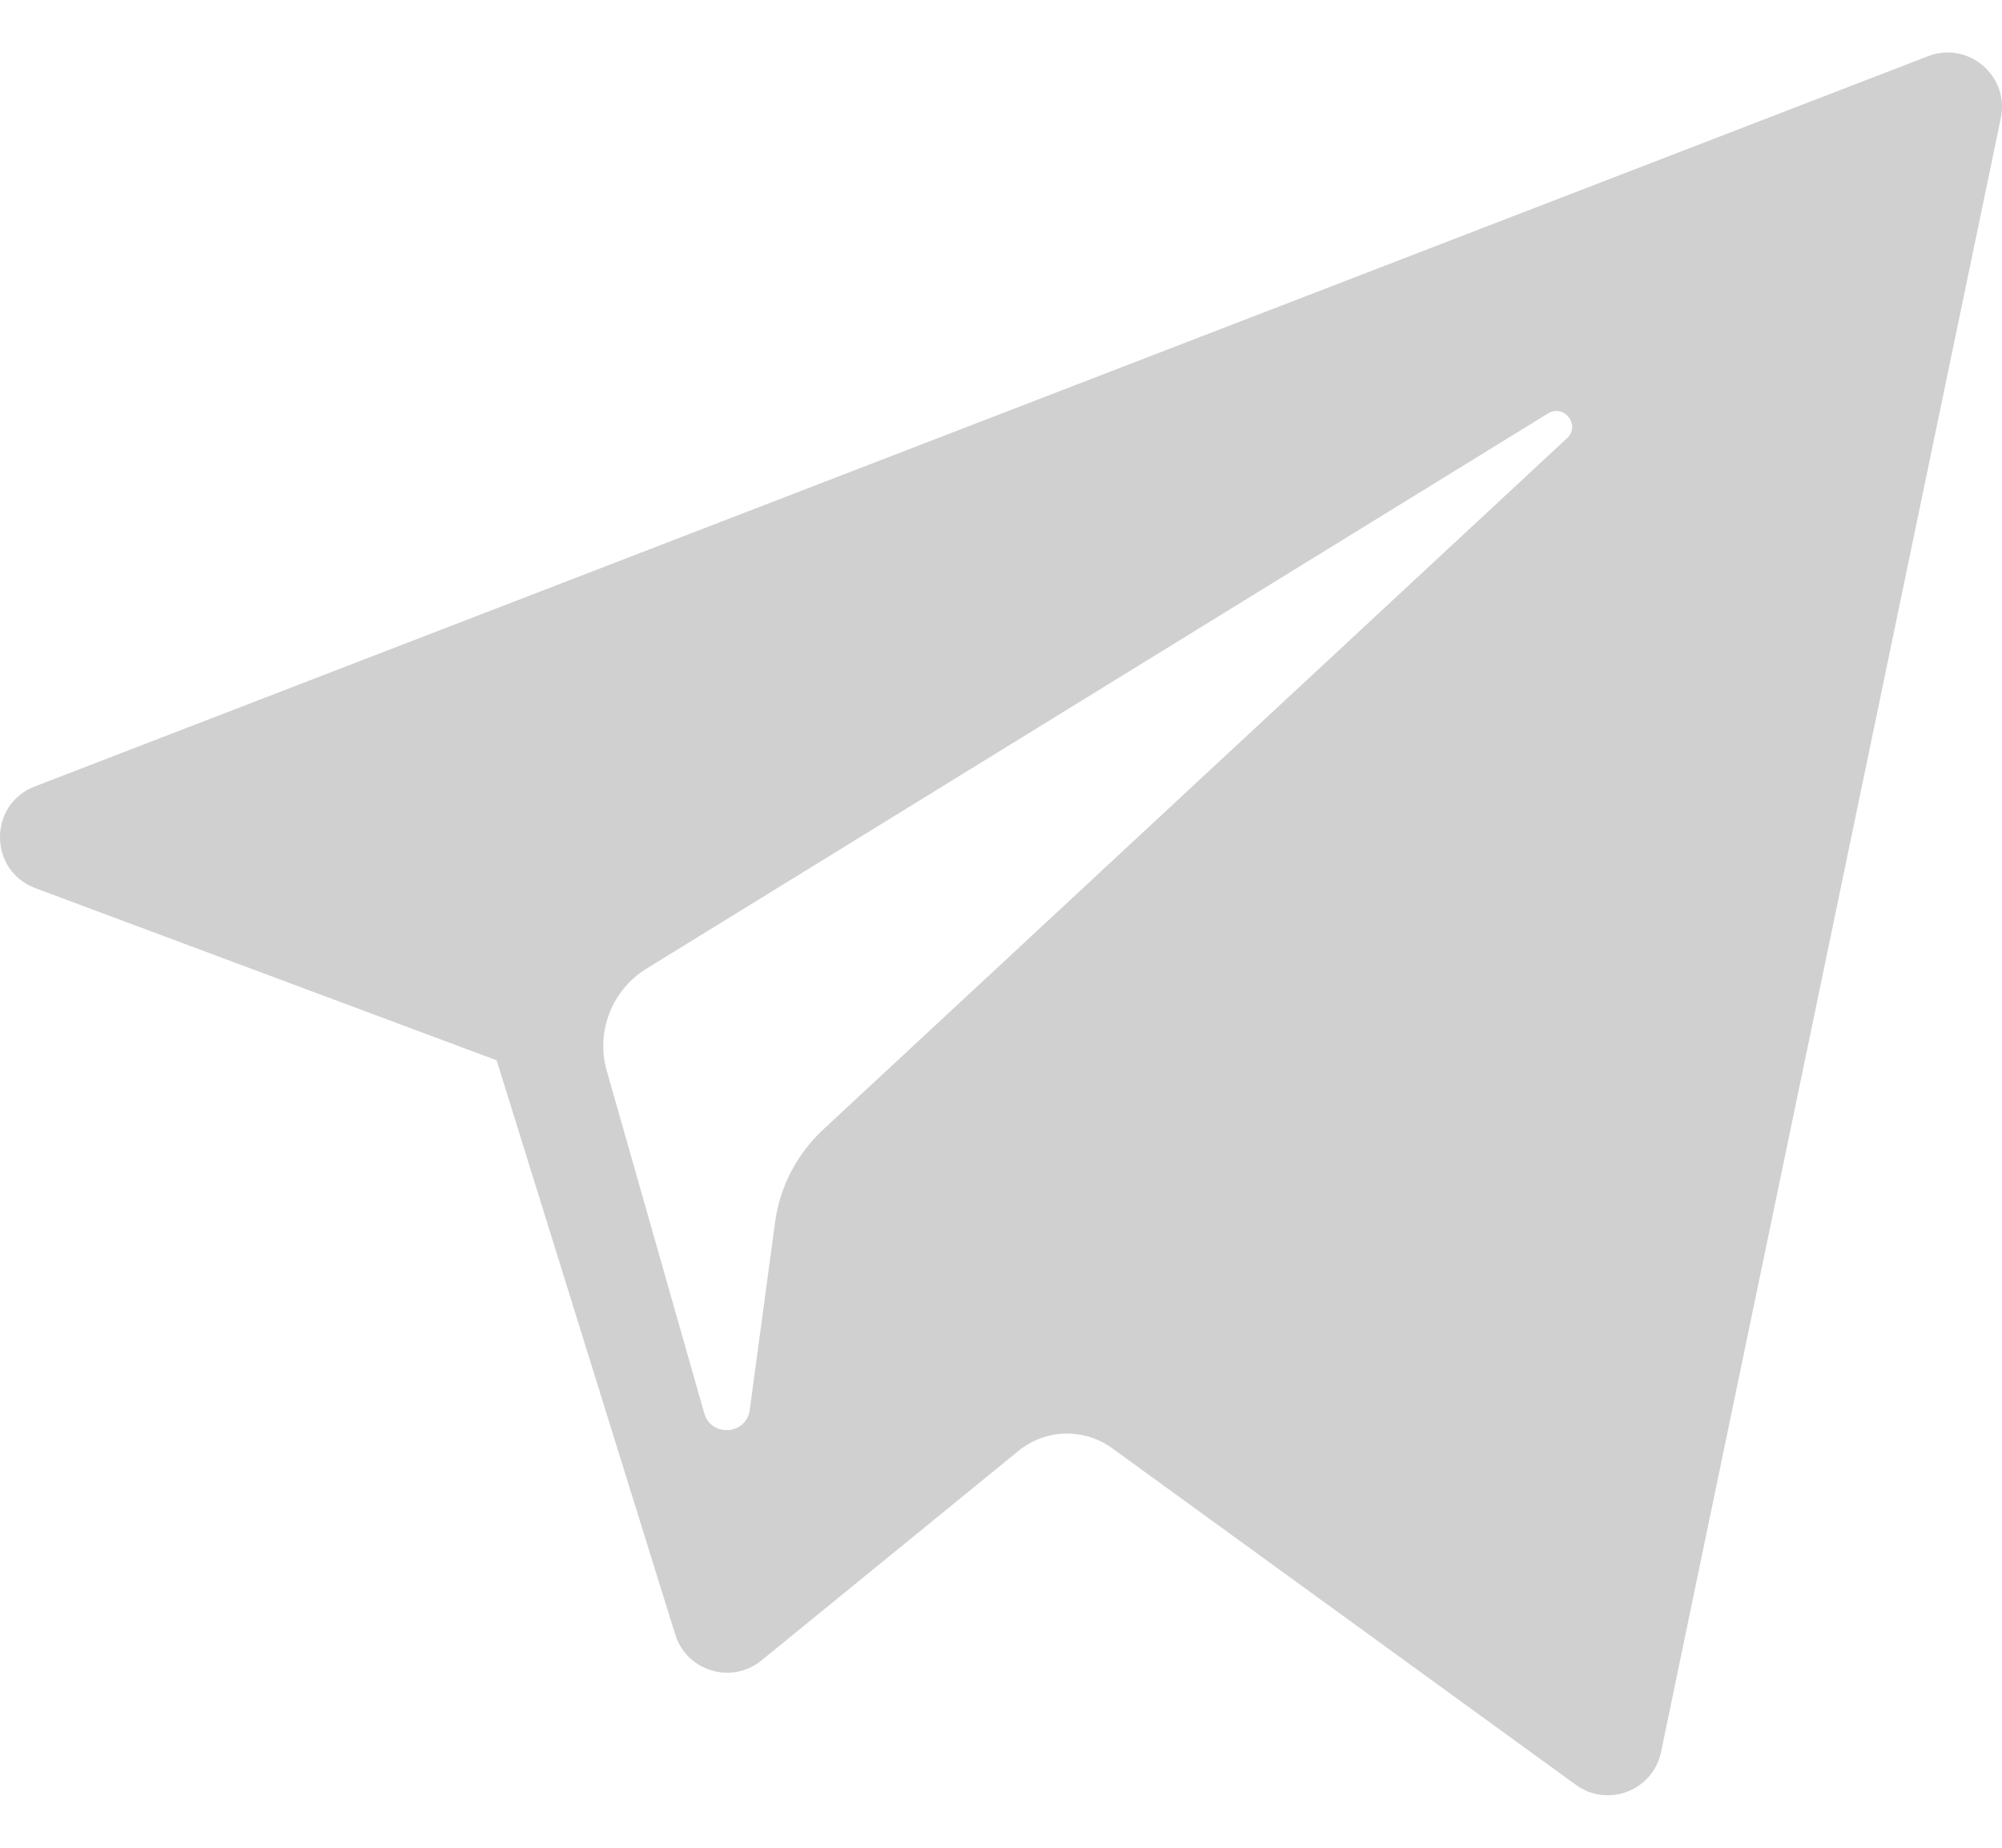
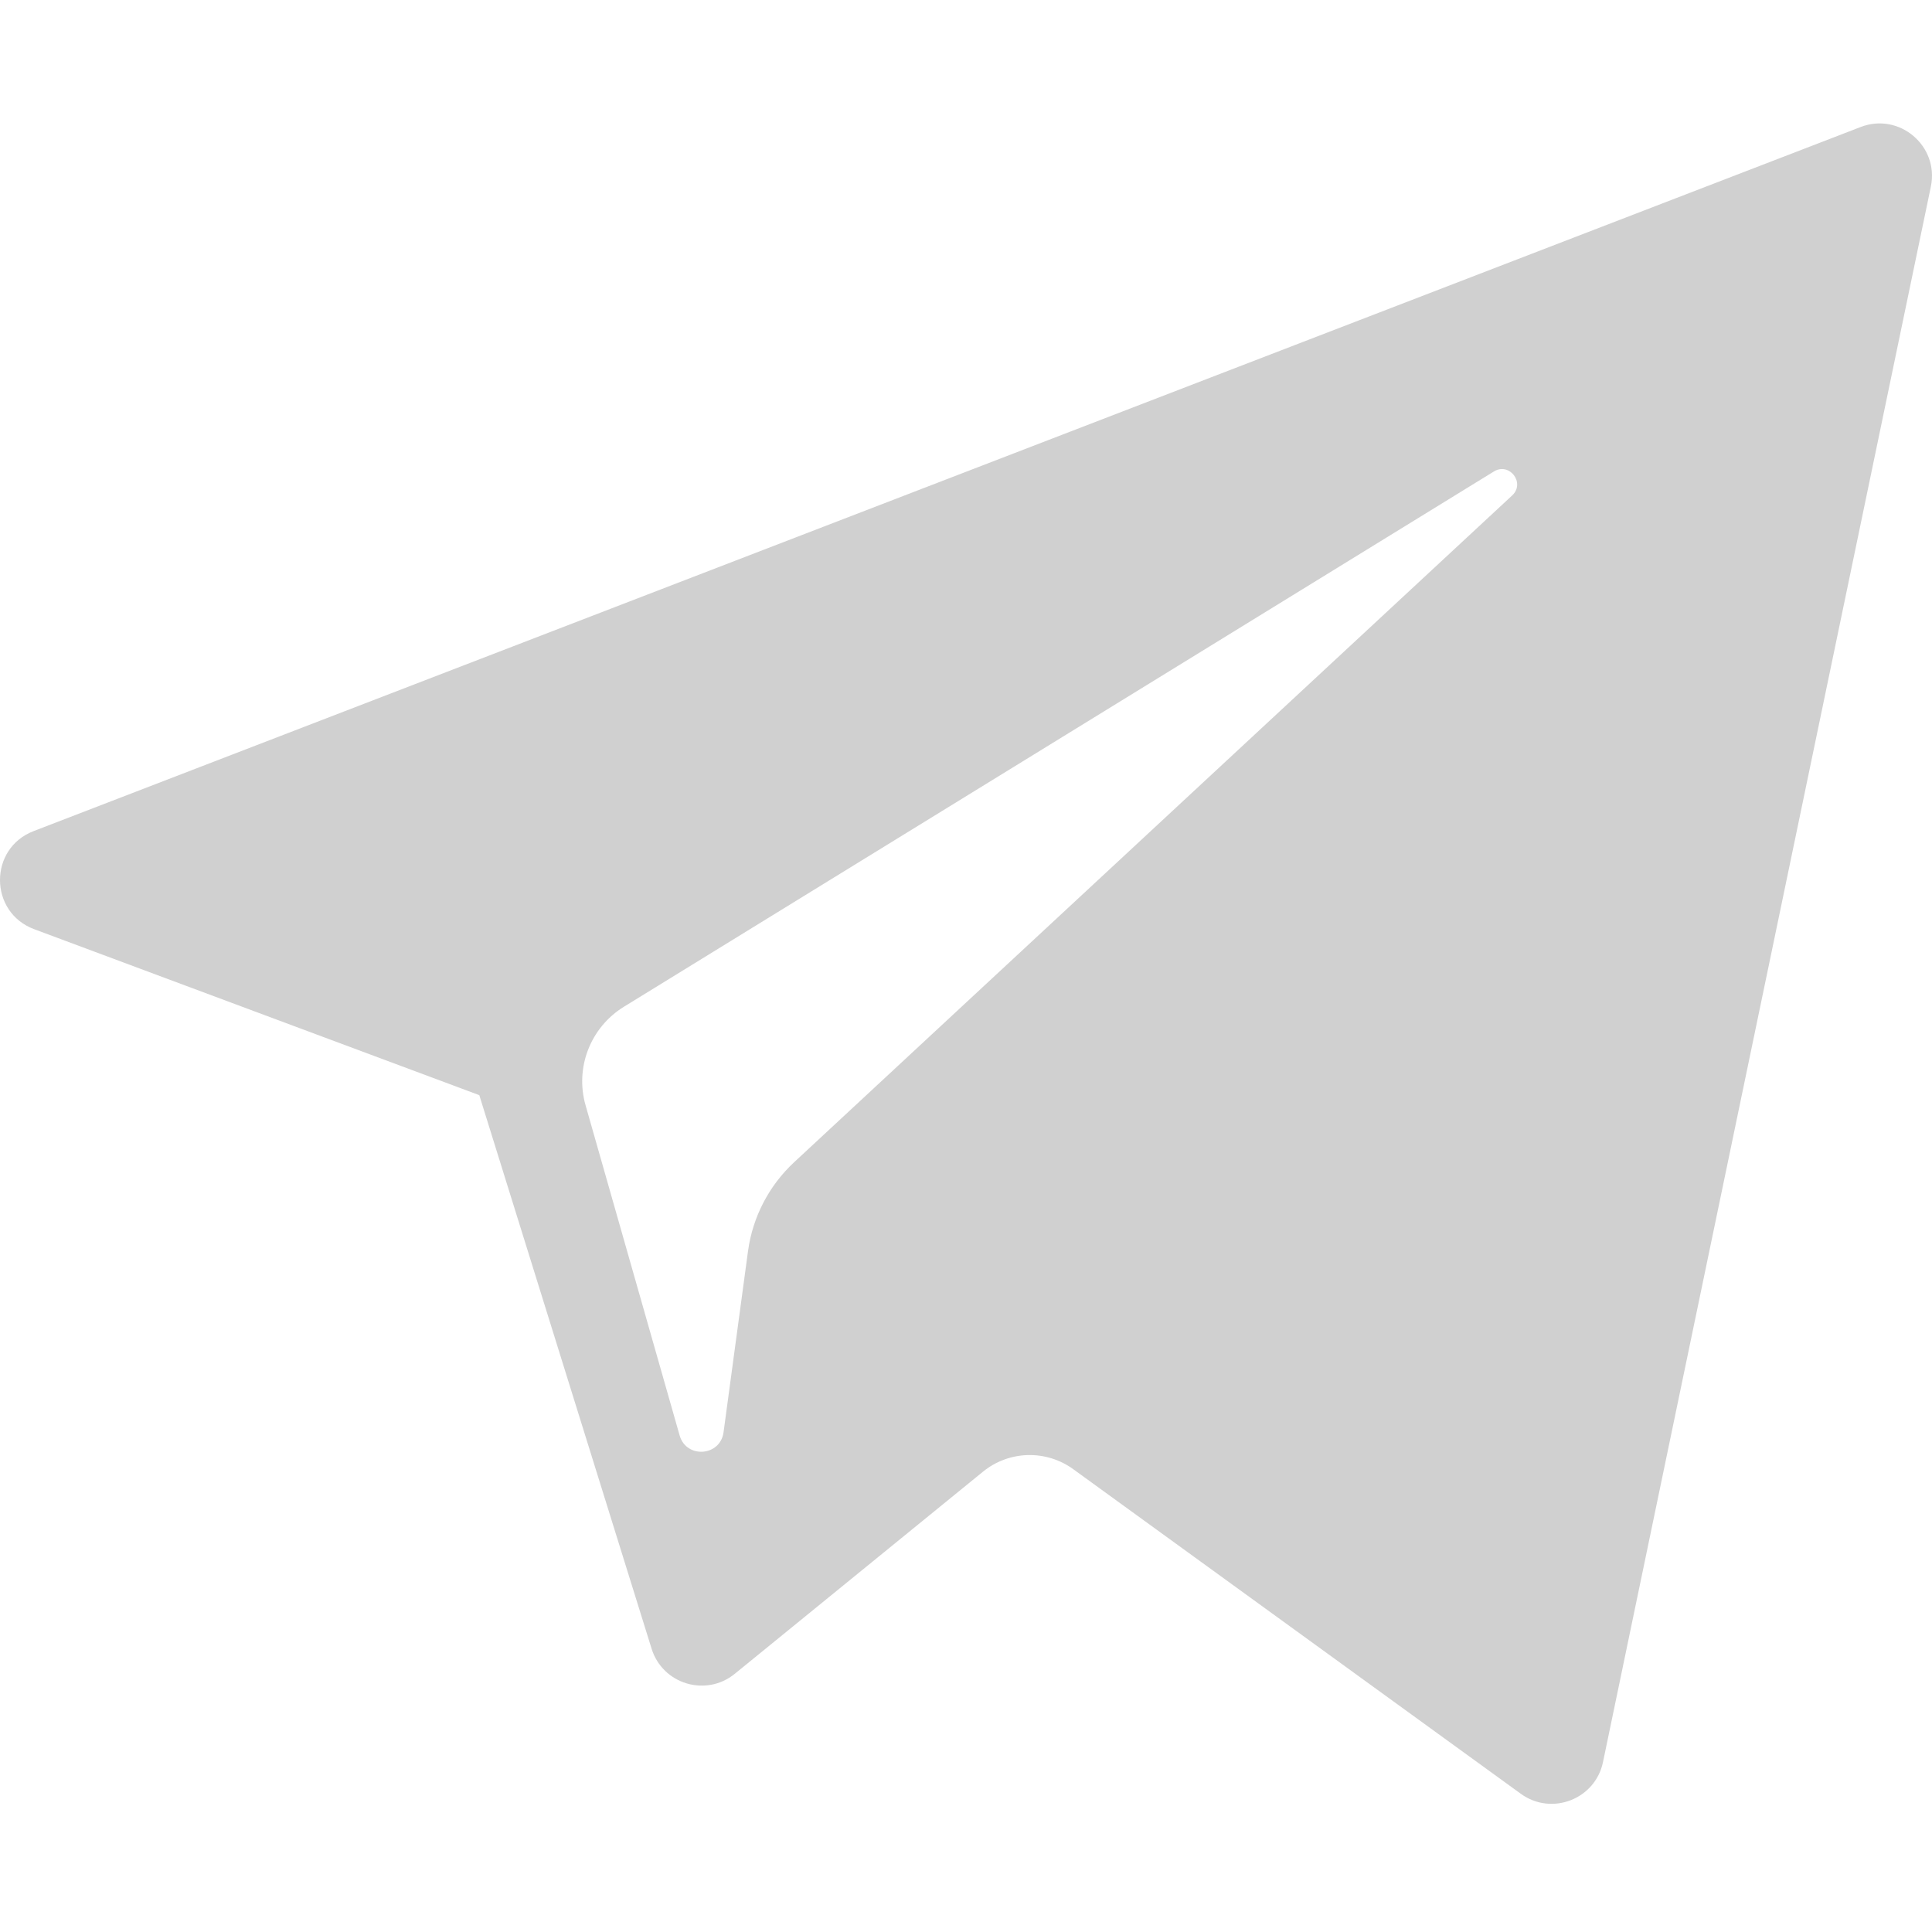
- <svg xmlns="http://www.w3.org/2000/svg" width="26" height="24" viewBox="0 0 26 24" fill="none">
-   <path d="M0.459 11.536L6.45 13.772L8.769 21.229C8.917 21.707 9.501 21.884 9.889 21.567L13.229 18.844C13.579 18.559 14.077 18.545 14.443 18.81L20.466 23.183C20.881 23.485 21.468 23.257 21.572 22.756L25.985 1.532C26.098 0.985 25.56 0.528 25.039 0.73L0.452 10.215C-0.155 10.449 -0.149 11.308 0.459 11.536ZM8.395 12.582L20.104 5.37C20.314 5.241 20.531 5.526 20.35 5.693L10.687 14.675C10.348 14.992 10.128 15.415 10.066 15.874L9.737 18.313C9.694 18.639 9.236 18.671 9.146 18.356L7.88 13.908C7.735 13.4 7.947 12.859 8.395 12.582Z" fill="#D0D0D0" />
+ <svg xmlns="http://www.w3.org/2000/svg" width="407" height="407" viewBox="0 0 407 407" fill="none">
+   <path d="M7.189 195.742L100.97 230.708L137.269 347.326C139.591 354.795 148.734 357.556 154.802 352.599L207.077 310.028C212.557 305.567 220.362 305.345 226.088 309.498L320.375 377.881C326.865 382.594 336.063 379.041 337.691 371.205L406.76 39.308C408.537 30.748 400.117 23.607 391.958 26.76L7.079 175.084C-2.419 178.743 -2.336 192.176 7.189 195.742ZM131.419 212.094L314.702 99.326C317.995 97.305 321.384 101.754 318.556 104.375L167.294 244.837C161.978 249.782 158.548 256.398 157.576 263.579L152.424 301.724C151.742 306.818 144.58 307.324 143.173 302.395L123.356 232.835C121.086 224.9 124.394 216.426 131.419 212.094Z" fill="#D0D0D0" />
</svg>
